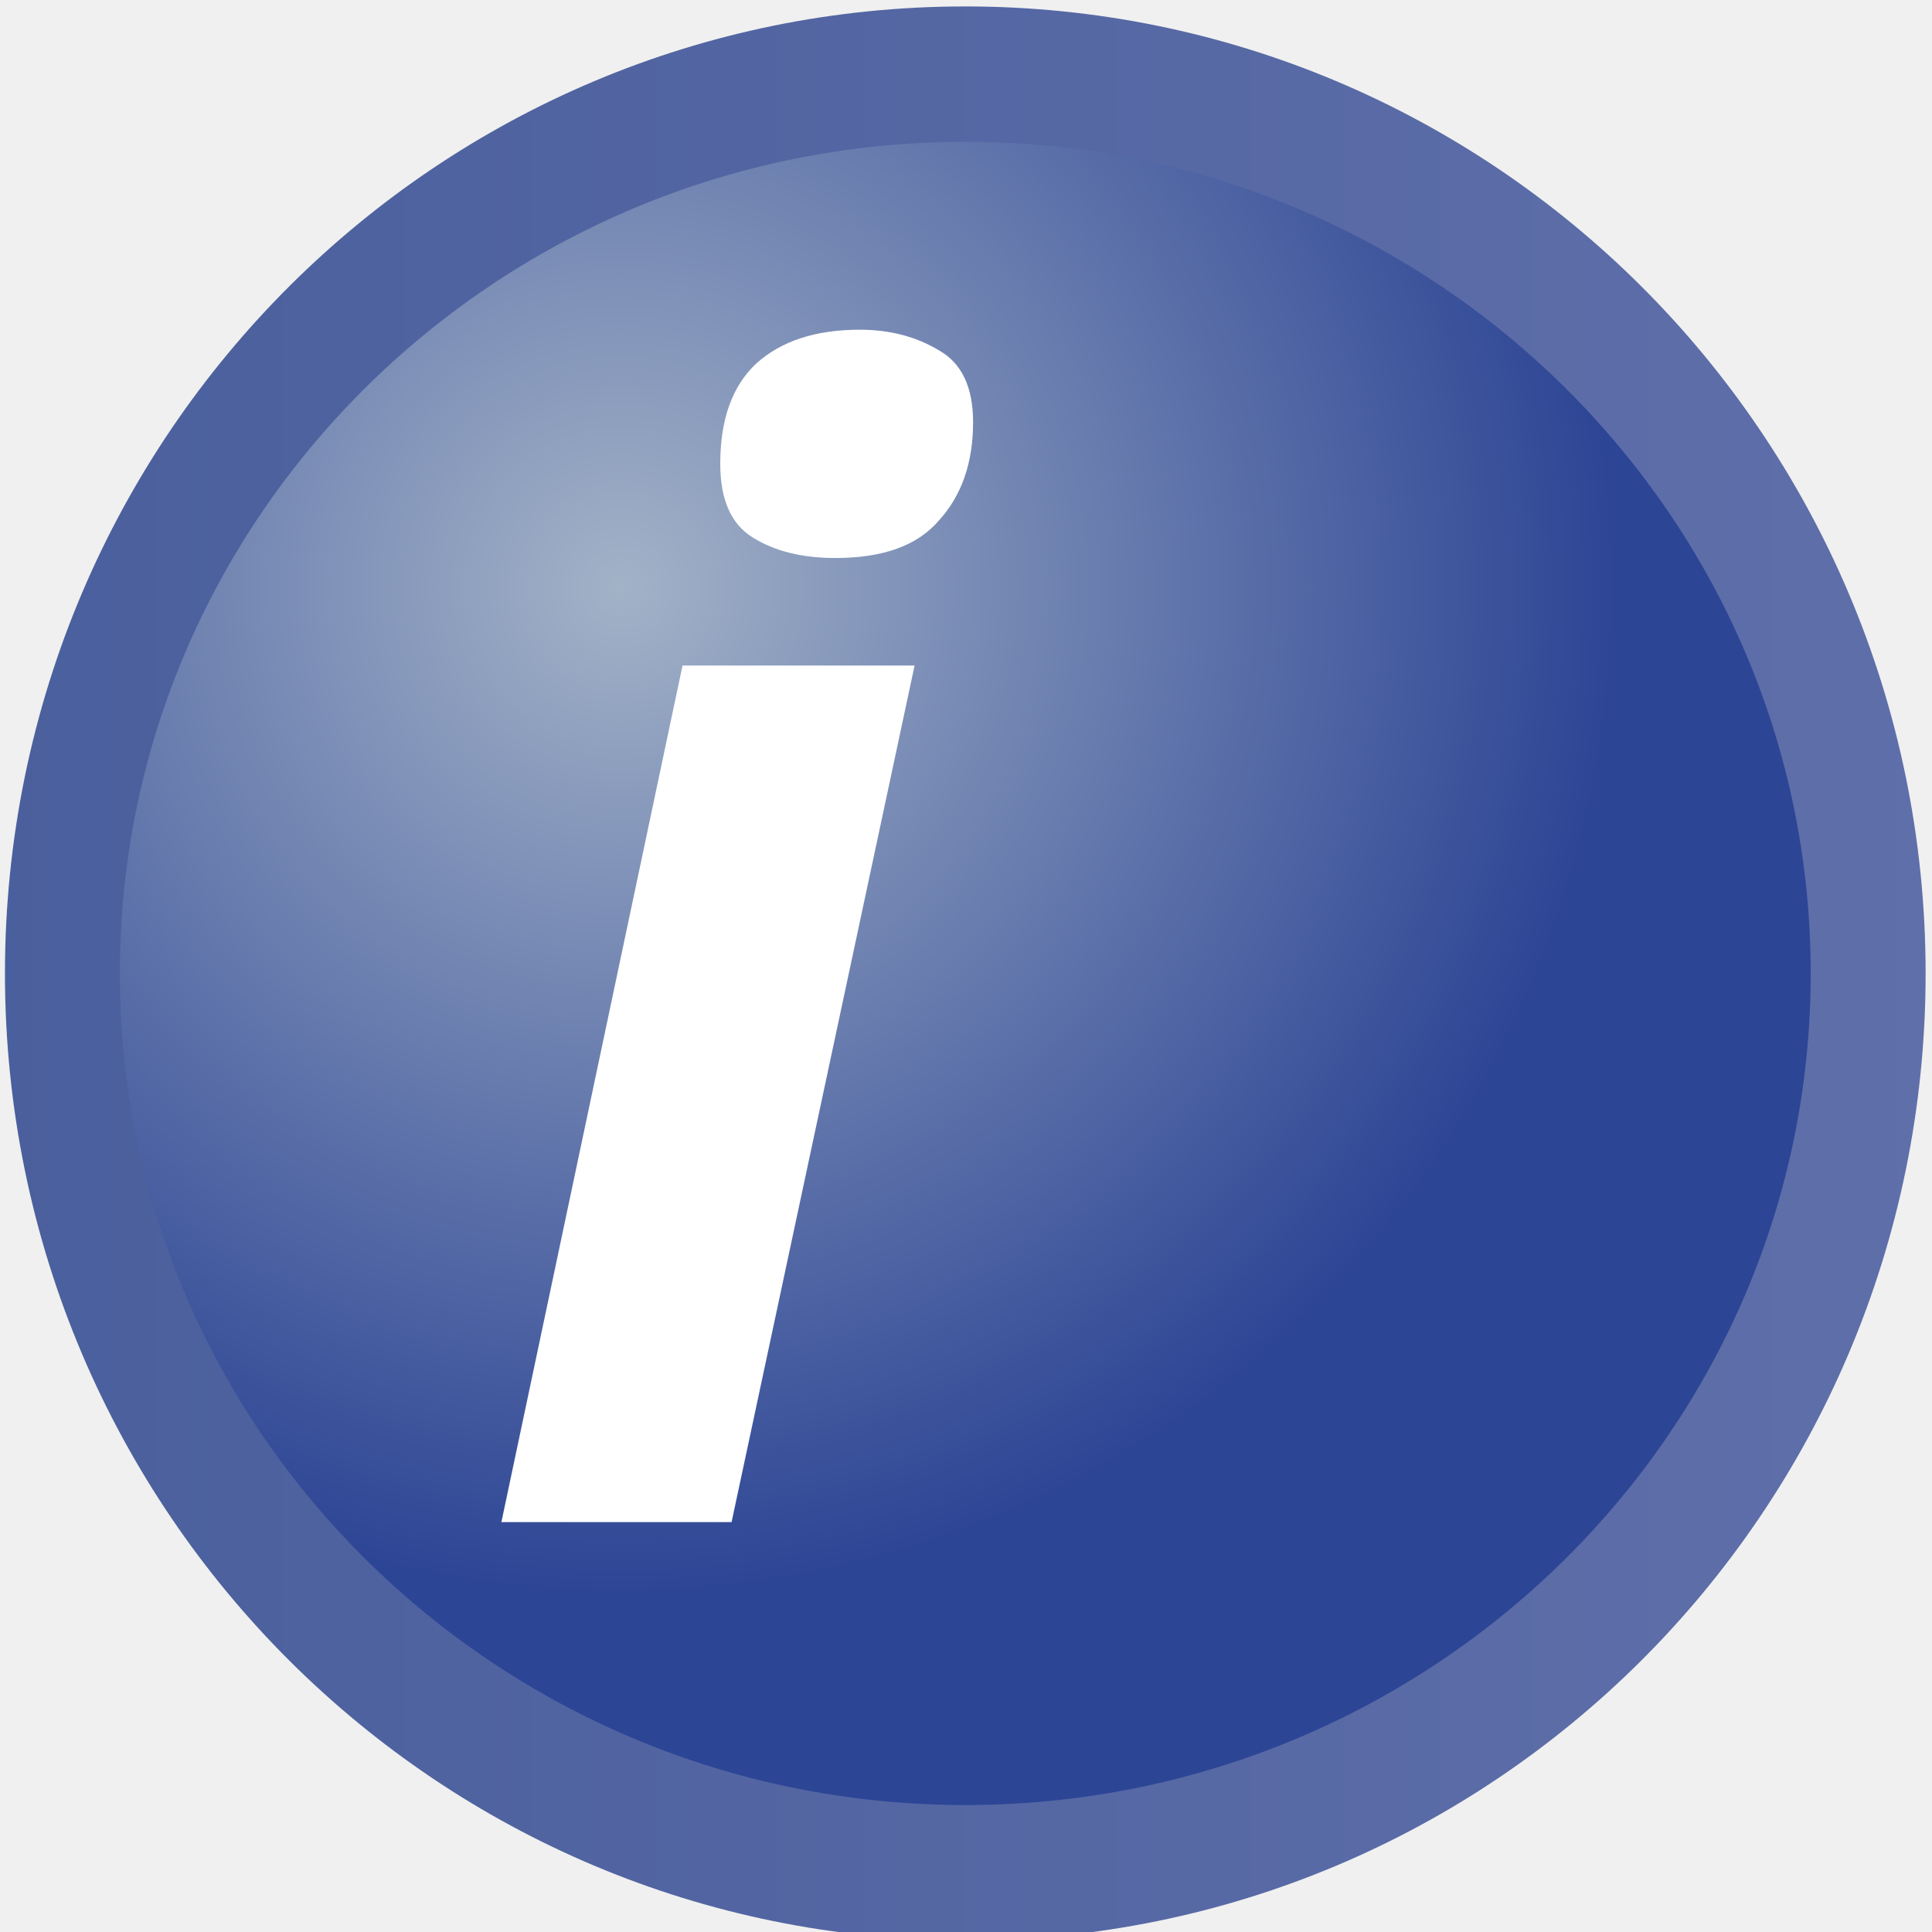
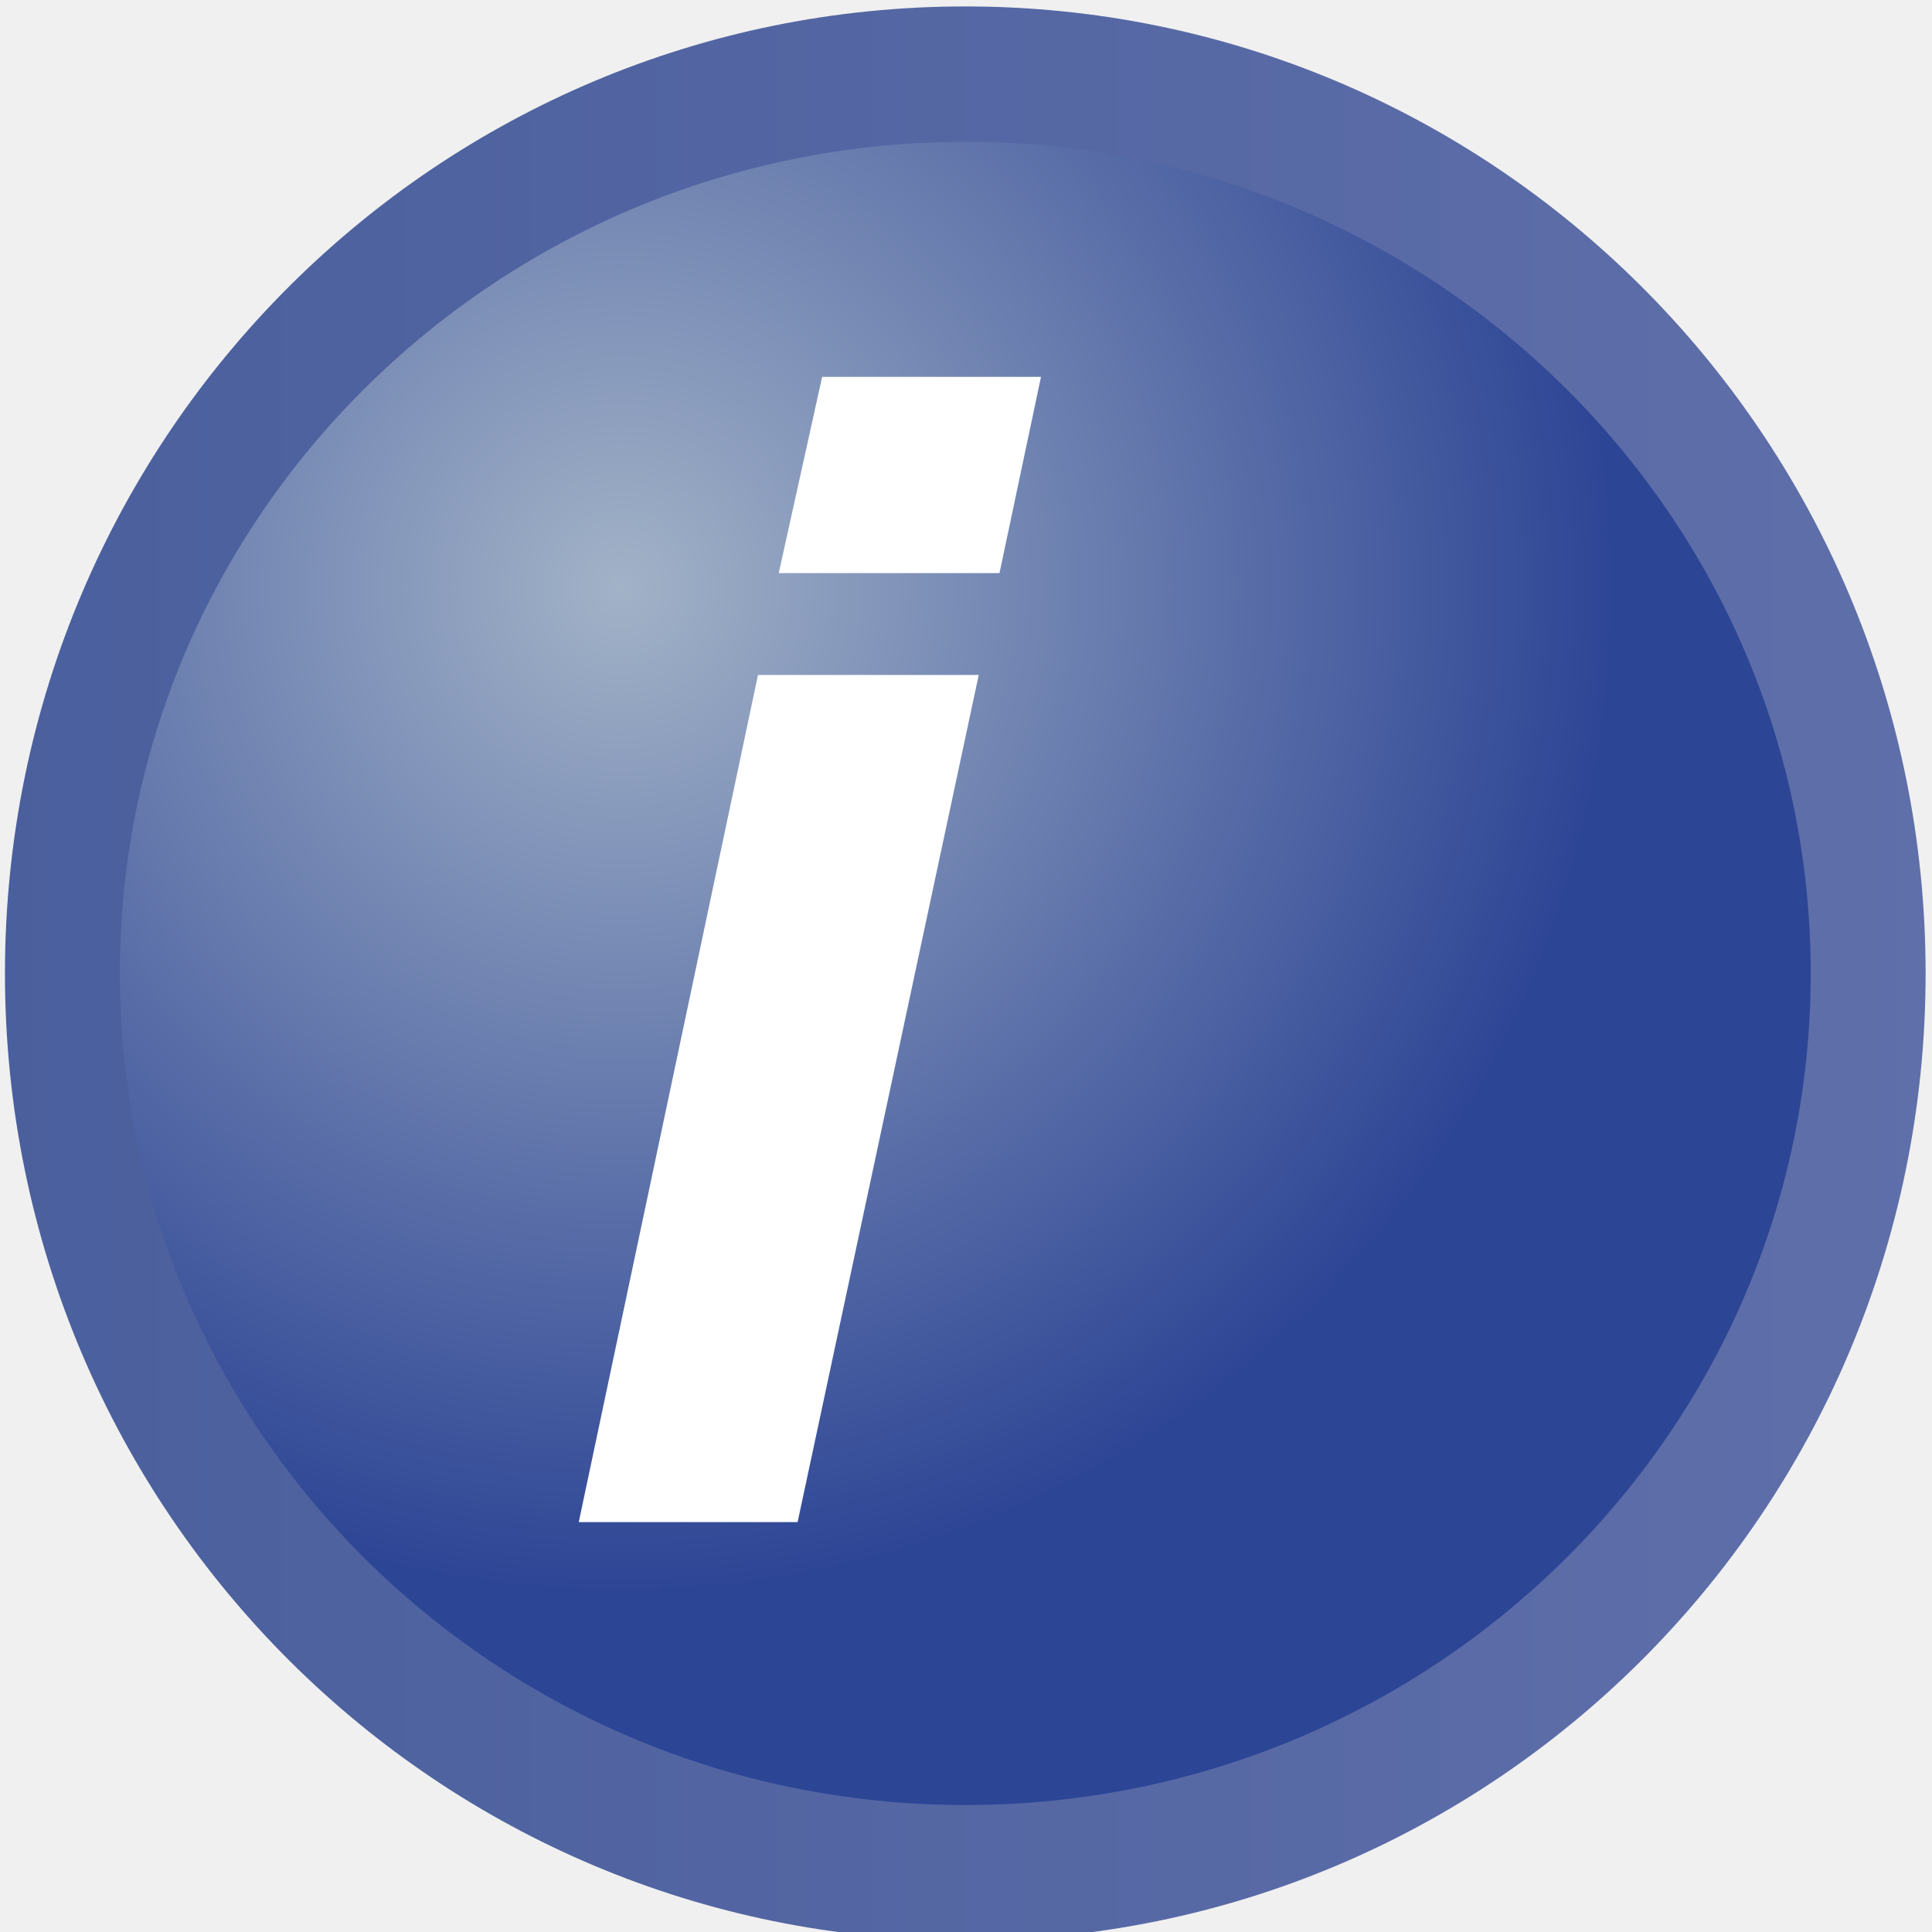
<svg xmlns="http://www.w3.org/2000/svg" xmlns:xlink="http://www.w3.org/1999/xlink" width="16px" height="16px" id="svg2175">
  <defs id="defs2177">
    <linearGradient id="linearGradient3212">
      <stop id="stop3214" offset="0" style="stop-color:#4a5f9d;stop-opacity:1;" />
      <stop id="stop3216" offset="1" style="stop-color:#5f6faa;stop-opacity:1;" />
    </linearGradient>
    <linearGradient id="linearGradient3156">
      <stop style="stop-color:#a2b2c7;stop-opacity:1;" offset="0" id="stop3158" />
      <stop style="stop-color:#2d4595;stop-opacity:1;" offset="1" id="stop3160" />
    </linearGradient>
    <radialGradient xlink:href="#linearGradient3156" id="radialGradient3166" cx="6.131" cy="4.866" fx="6.131" fy="4.866" r="8.183" gradientTransform="matrix(1,0,0,0.8596189,0,1.12357)" gradientUnits="userSpaceOnUse" />
    <linearGradient xlink:href="#linearGradient3212" id="linearGradient3174" x1="0.782" y1="8.004" x2="17.148" y2="8.004" gradientUnits="userSpaceOnUse" spreadMethod="pad" />
  </defs>
  <g id="layer1">
    <path style="opacity:1;fill:url(#radialGradient3166);fill-opacity:1.0;fill-rule:evenodd;stroke:url(#linearGradient3174);stroke-width:0.946;stroke-miterlimit:4;stroke-dasharray:none;stroke-dashoffset:0;stroke-opacity:1" id="path2183" d="M 16.398 8.004 A 7.433 6.284 0 1 1  1.532,8.004 A 7.433 6.284 0 1 1  16.398 8.004 z" transform="matrix(1.005955,0,0,1.185176,-1.024308,-1.424651)" />
-     <text xml:space="preserve" style="font-size:13px;font-style:italic;font-variant:normal;font-weight:bold;font-stretch:normal;text-align:start;line-height:125%;writing-mode:lr-tb;text-anchor:start;fill:#ffffff;fill-opacity:1;stroke:none;stroke-width:1px;stroke-linecap:butt;stroke-linejoin:miter;stroke-opacity:1;font-family:ae_AlMateen" x="3.919" y="12.605" id="text3176">
+     <text xml:space="preserve" style="font-size:13px;font-style:italic;font-variant:normal;font-weight:bold;font-stretch:normal;text-align:start;line-height:125%;writing-mode:lr-tb;text-anchor:start;fill:#ffffff;fill-opacity:1;stroke:none;stroke-width:1px;stroke-linecap:butt;stroke-linejoin:miter;stroke-opacity:1;font-family:Microsoft Sans Serif, ae_AlMateen, Helvetica, Arial" x="3.919" y="12.605" id="text3176">
      <tspan id="tspan3178" x="3.919" y="12.605">i</tspan>
    </text>
  </g>
</svg>
